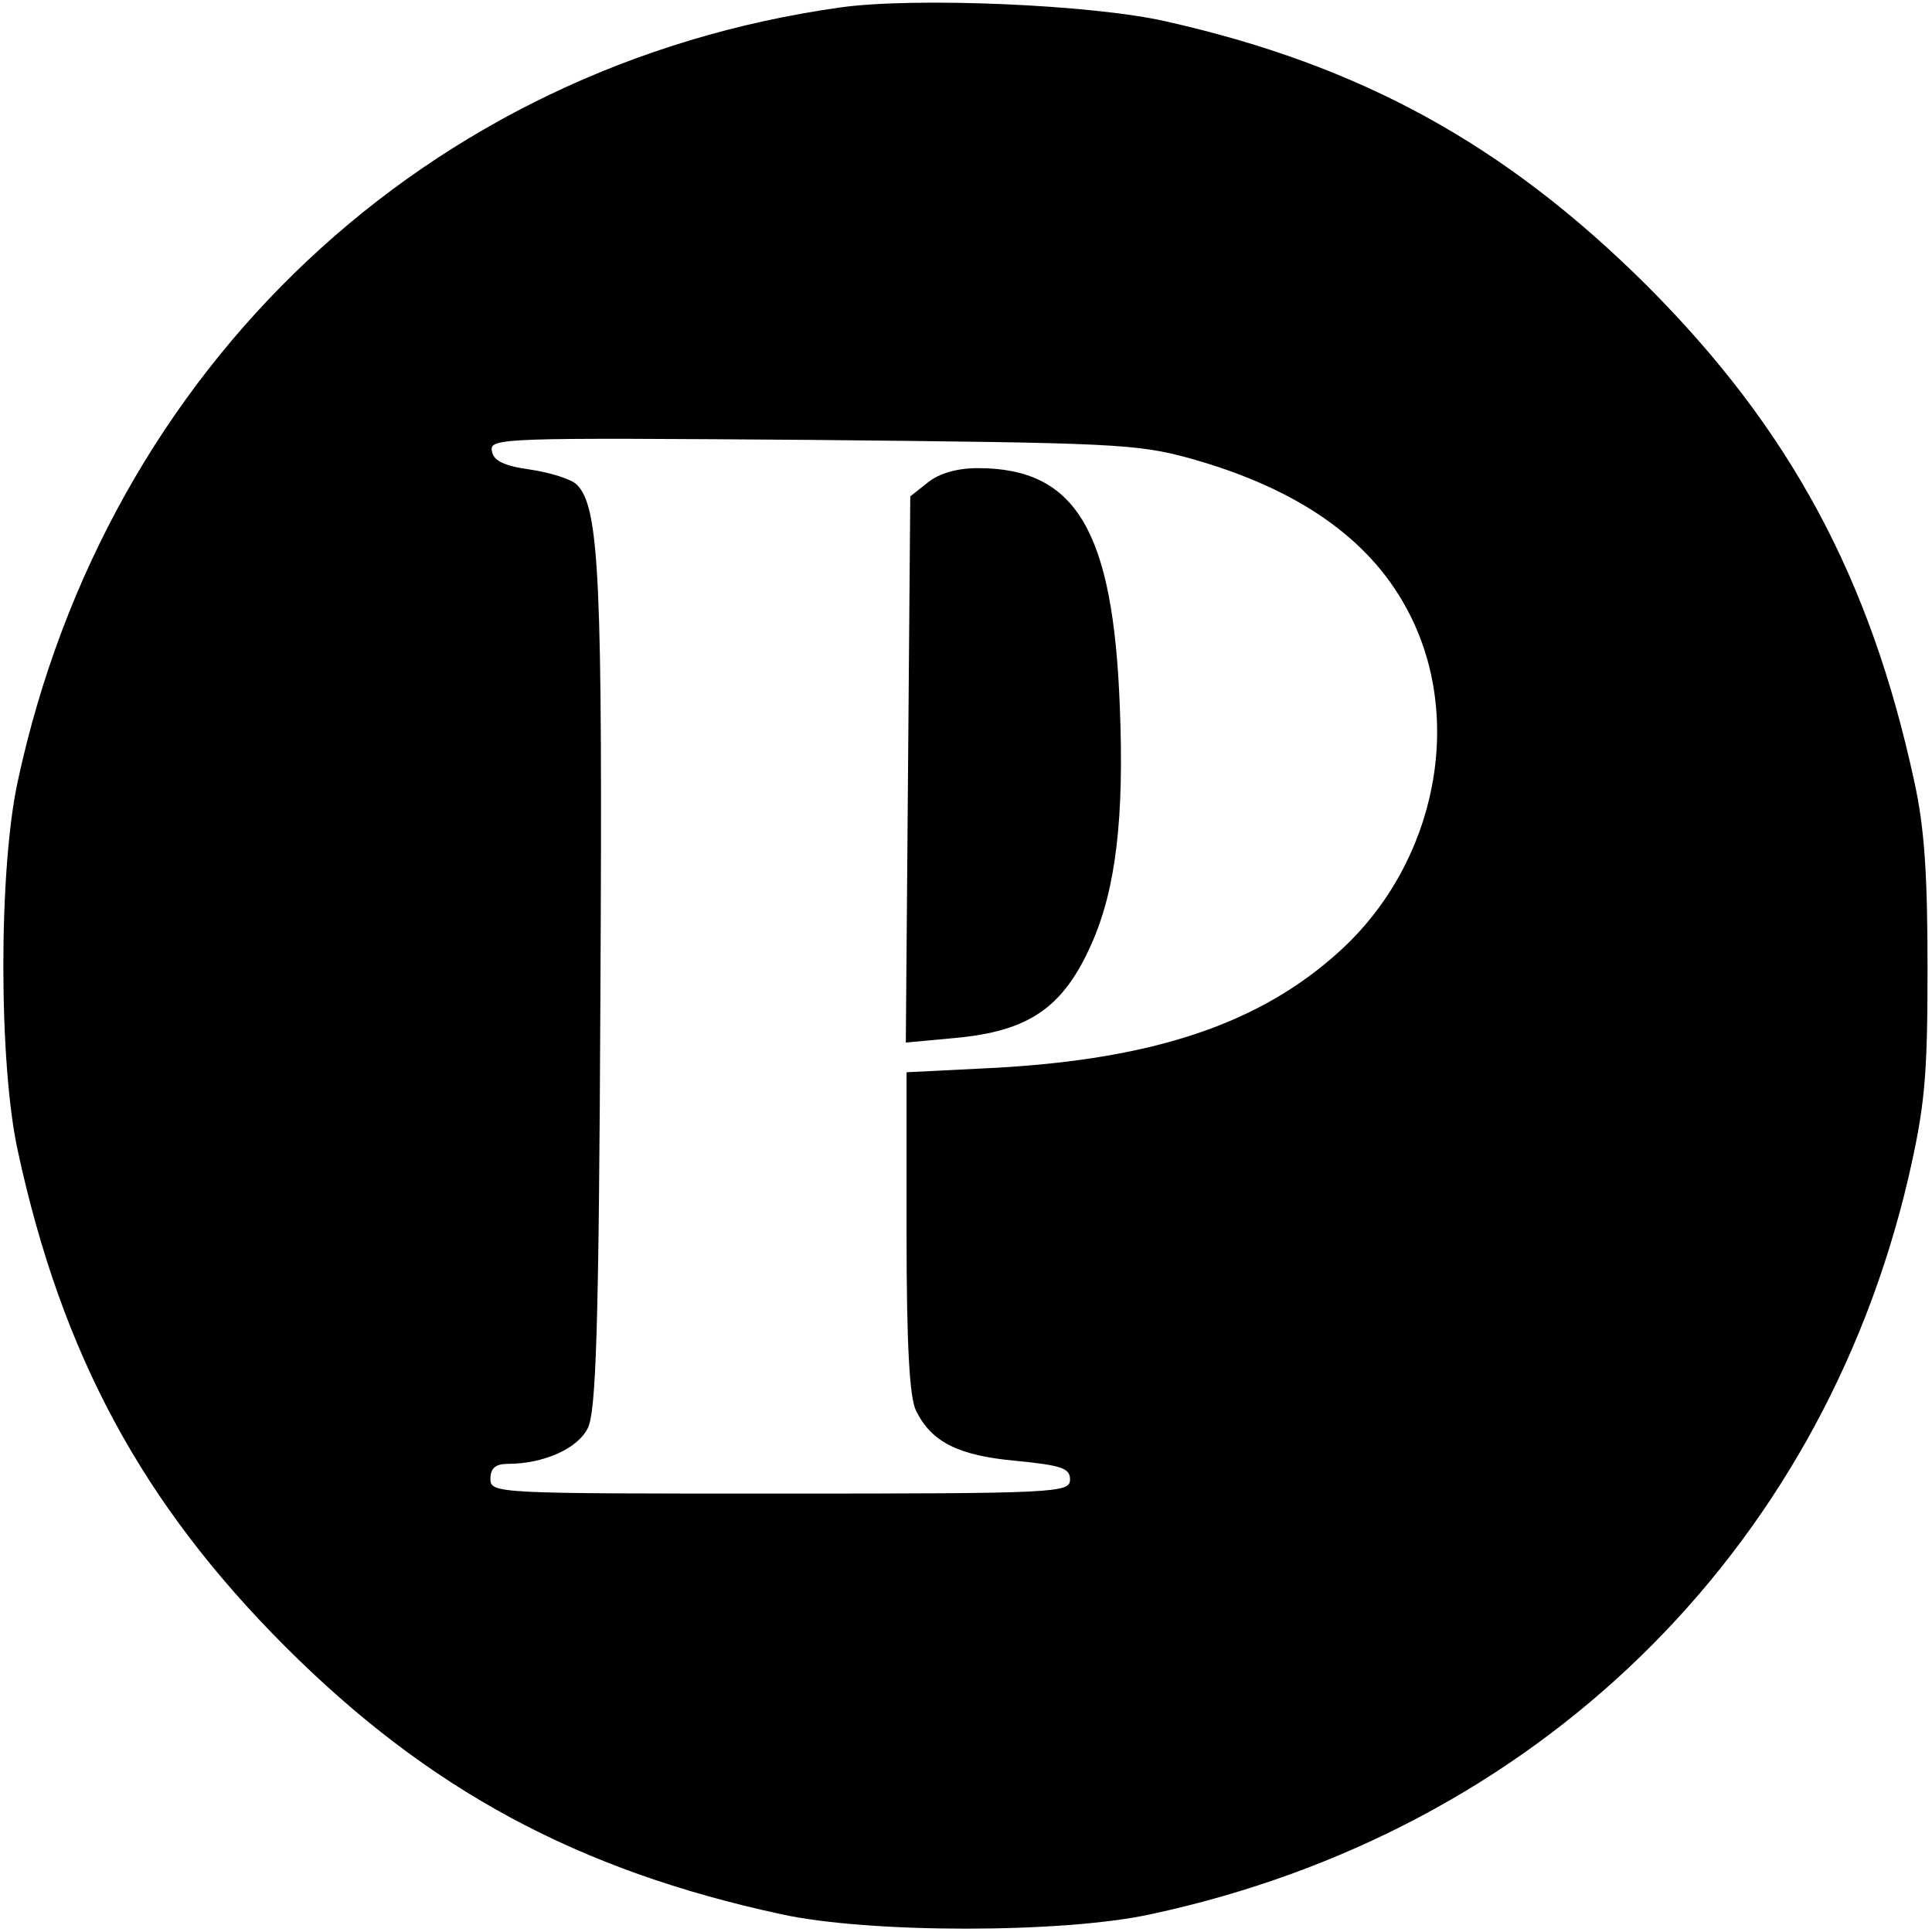
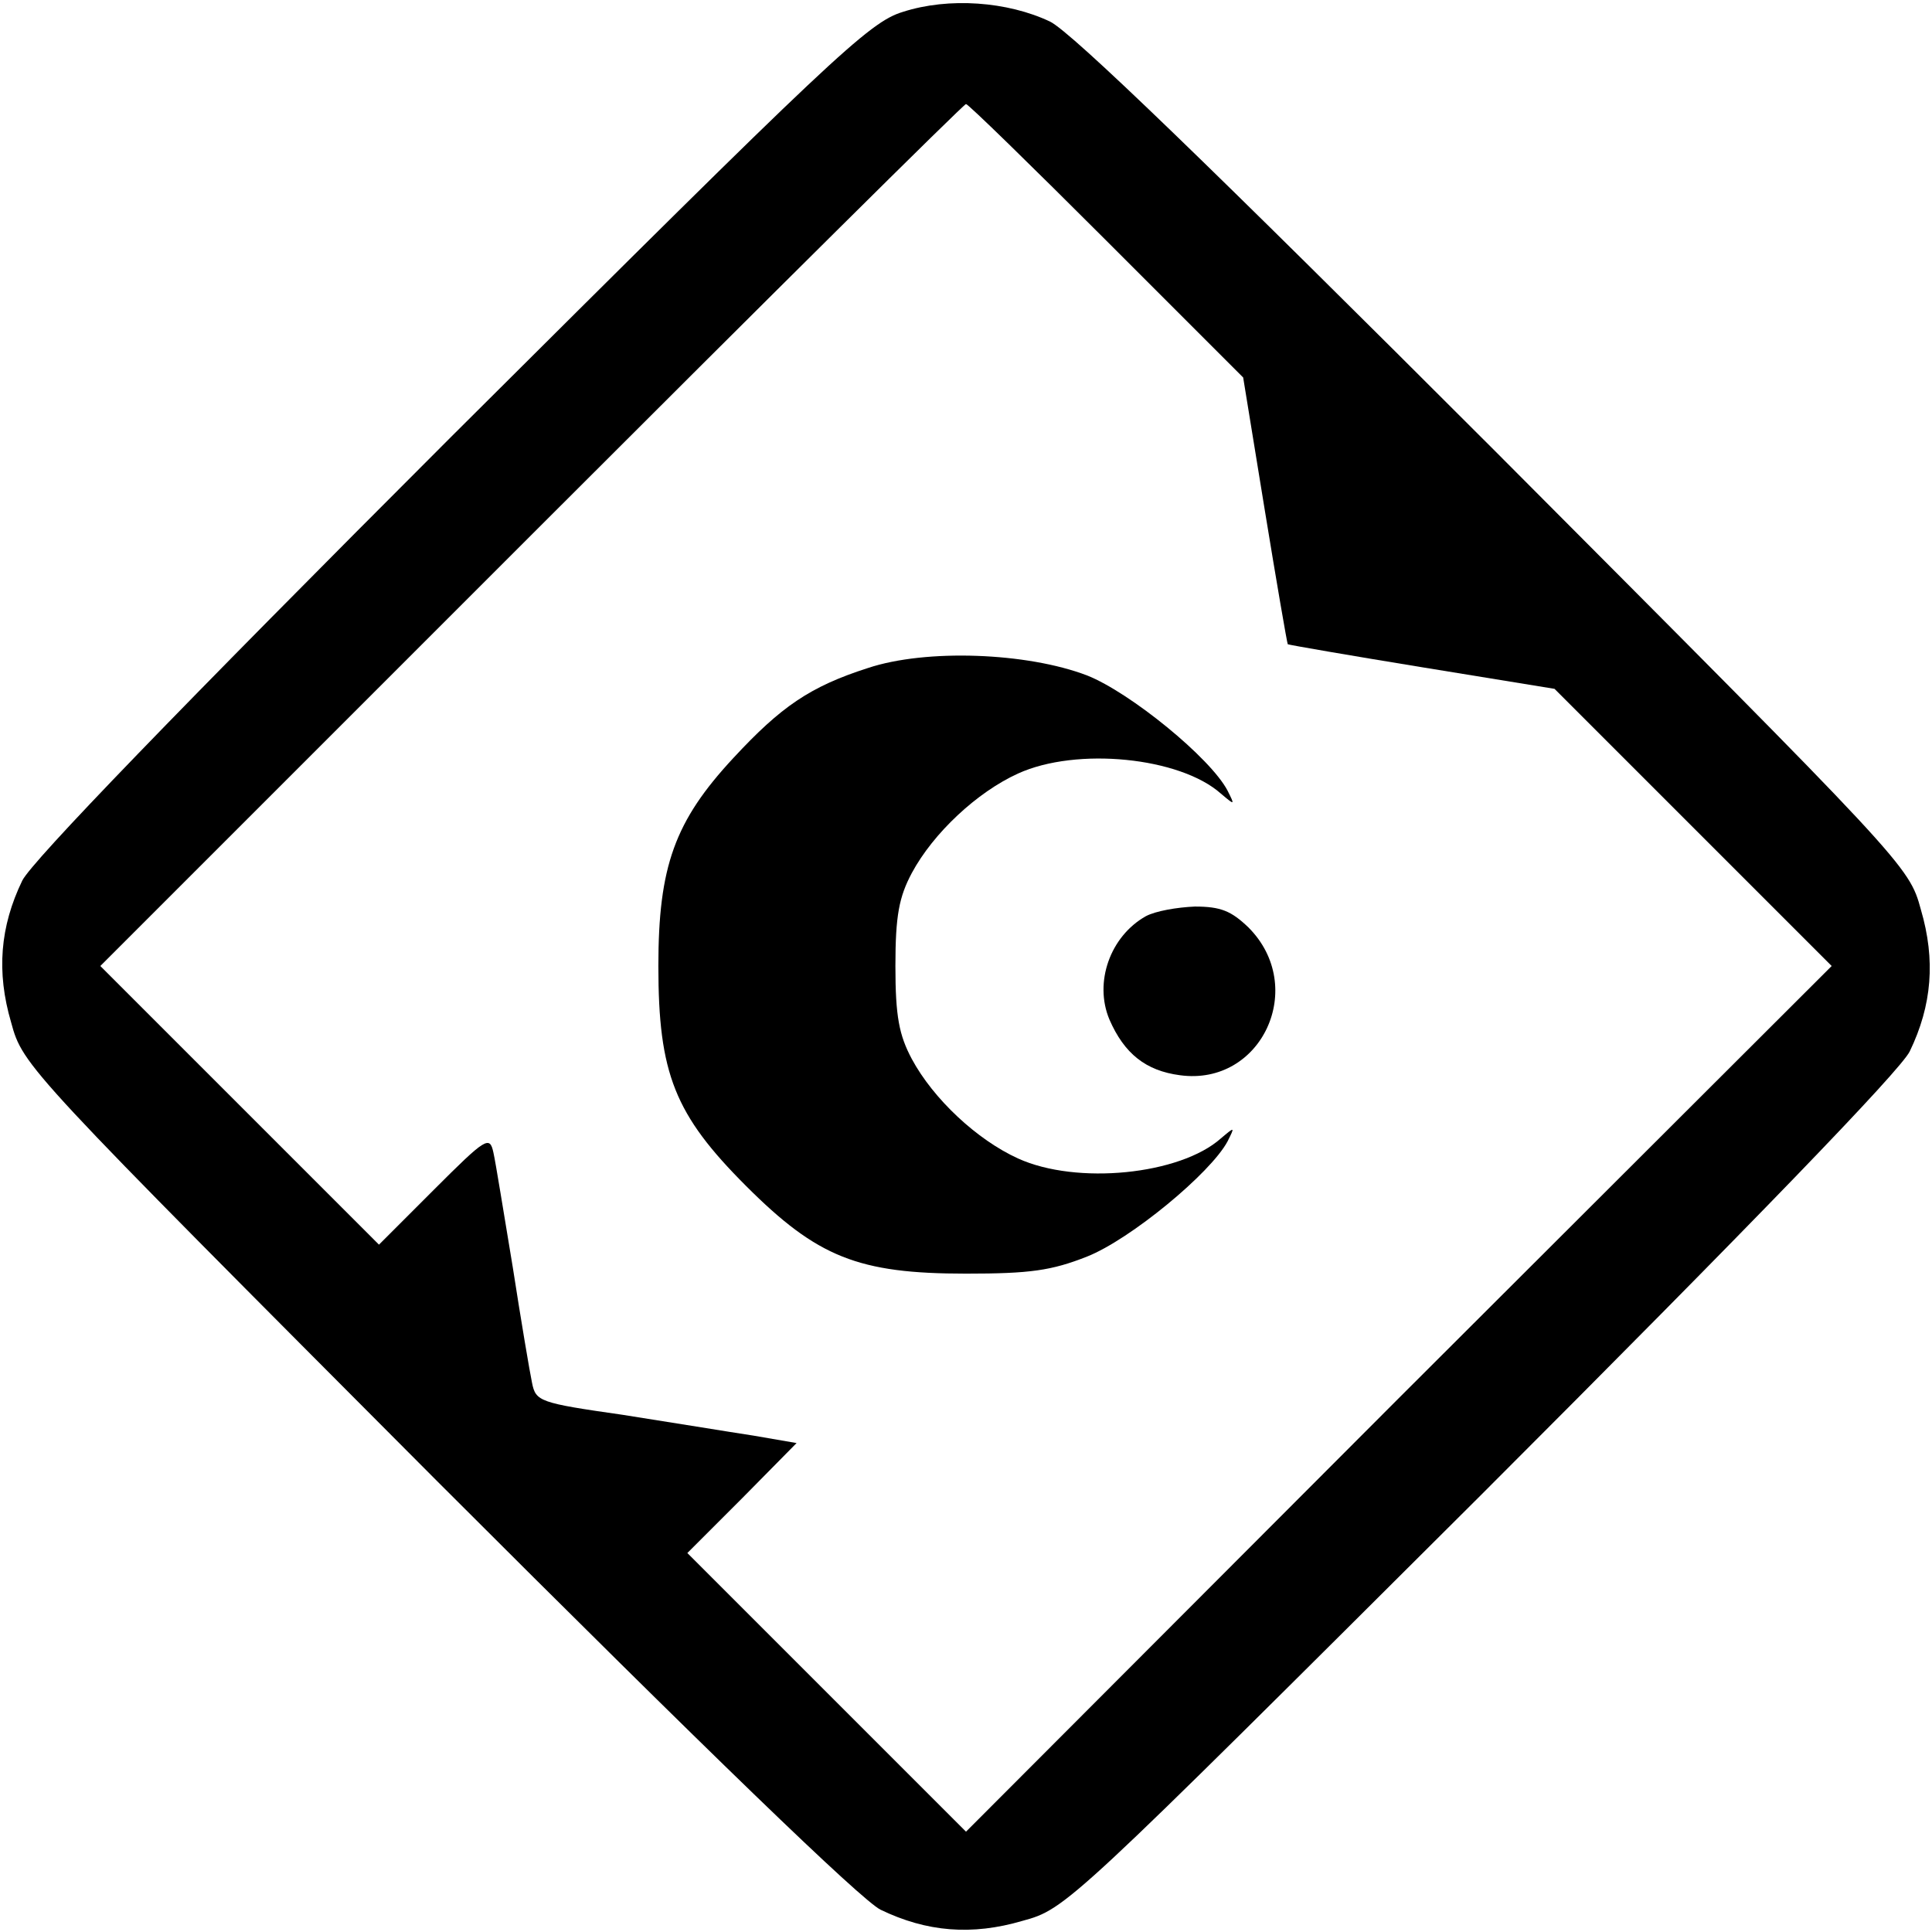
<svg xmlns="http://www.w3.org/2000/svg" version="1.0" width="260pt" height="260pt" viewBox="0 0 260 260" preserveAspectRatio="xMidYMid meet">
  <g transform="translate(0,260) scale(0.1,-0.1)" fill="#000000" stroke="none">
-     <path d="M1131 2590 c-556 -78 -987 -483 -1107 -1041 -26 -118 -26 -380 0 -498 59 -273 167 -474 360 -667 193 -193 394 -301 667 -360 118 -26 380 -26 498 0 517 111 900 484 1019 990 22 96 26 134 26 281 0 128 -4 191 -18 254 -59 273 -167 474 -360 667 -190 189 -384 296 -646 355 -99 23 -340 33 -439 19z m471 -607 c143 -40 240 -107 291 -202 79 -145 41 -341 -89 -460 -107 -98 -249 -146 -464 -158 l-120 -6 0 -216 c0 -152 4 -223 13 -240 21 -42 57 -60 135 -67 61 -6 72 -10 72 -25 0 -18 -17 -19 -390 -19 -383 0 -390 0 -390 20 0 14 7 20 23 20 48 0 94 20 108 48 11 22 15 129 17 584 3 558 -1 656 -32 686 -7 7 -35 16 -62 20 -36 5 -50 12 -52 25 -4 18 16 18 430 15 405 -4 438 -5 510 -25z" />
-     <path d="M1249 1951 l-24 -19 -3 -368 -3 -367 65 6 c101 9 147 41 185 127 33 74 44 171 38 319 -9 237 -59 321 -191 321 -28 0 -52 -7 -67 -19z" />
+     <path d="M1215 2584 c-46 -14 -94 -60 -608 -572 -368 -368 -564 -571 -577 -597 -30 -62 -35 -123 -15 -191 16 -59 20 -62 573 -617 368 -368 571 -564 597 -577 62 -30 123 -35 191 -15 59 16 62 20 617 573 368 368 564 571 577 597 30 62 35 123 15 191 -16 59 -20 62 -573 617 -382 382 -570 564 -599 578 -57 27 -136 33 -198 13z m274 -308 l184 -184 29 -178 c16 -98 30 -179 31 -181 2 -1 83 -15 181 -31 l178 -29 186 -186 187 -187 -583 -582 -582 -583 -187 187 -188 188 74 74 73 74 -58 10 c-33 5 -112 18 -176 28 -112 16 -117 18 -122 43 -3 14 -15 85 -26 156 -12 72 -23 141 -26 154 -5 23 -10 20 -80 -50 l-74 -74 -188 188 -187 187 580 580 c319 319 582 580 585 580 3 0 88 -83 189 -184z" />
+     <path d="M1168 1701 c-78 -25 -117 -52 -181 -121 -79 -85 -101 -146 -101 -280 0 -145 22 -200 118 -296 96 -96 151 -118 296 -118 86 0 115 4 163 23 58 23 166 112 189 155 10 20 10 20 -9 4 -55 -49 -194 -63 -273 -27 -55 25 -114 80 -143 134 -17 32 -22 57 -22 125 0 68 5 93 22 125 29 54 88 109 143 134 79 36 218 22 273 -27 19 -16 19 -16 9 4 -23 44 -131 132 -189 155 -81 31 -217 36 -295 10z" />
+     <path d="M1542 1367 c-48 -27 -70 -89 -49 -139 20 -46 49 -69 95 -75 110 -15 172 119 92 199 -23 22 -37 28 -72 28 -24 -1 -53 -6 -66 -13z" />
  </g>
</svg>
